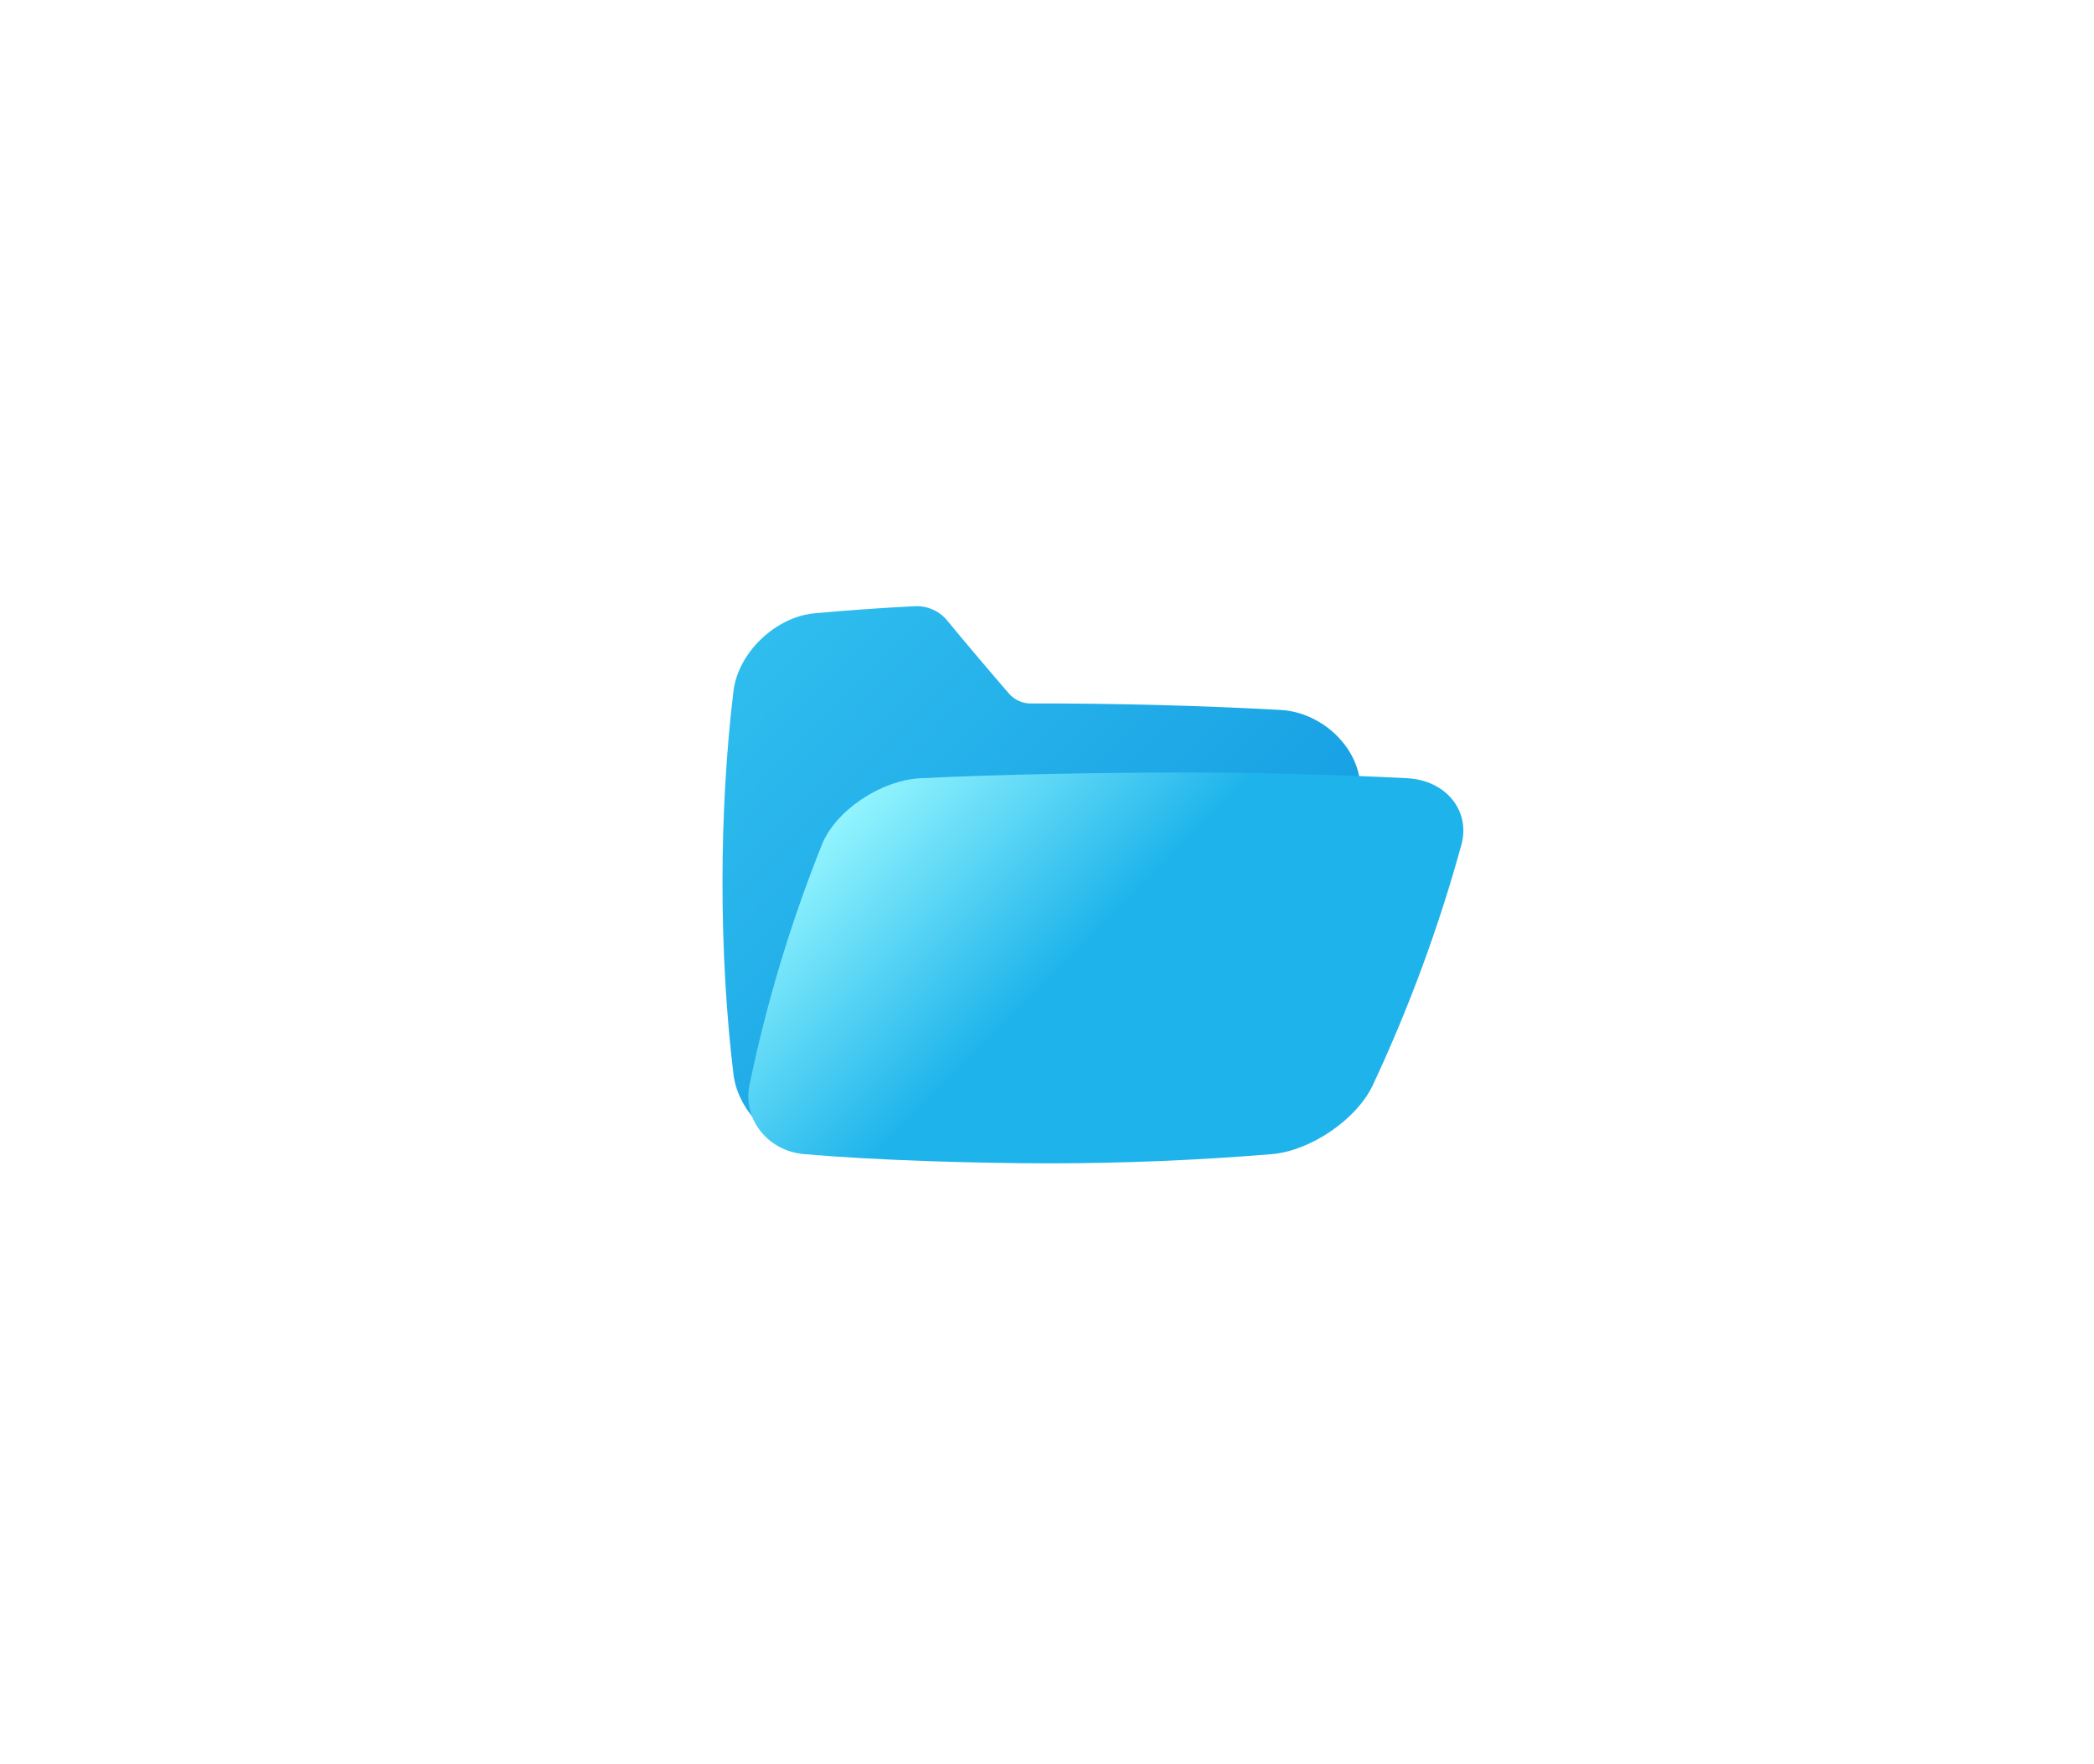
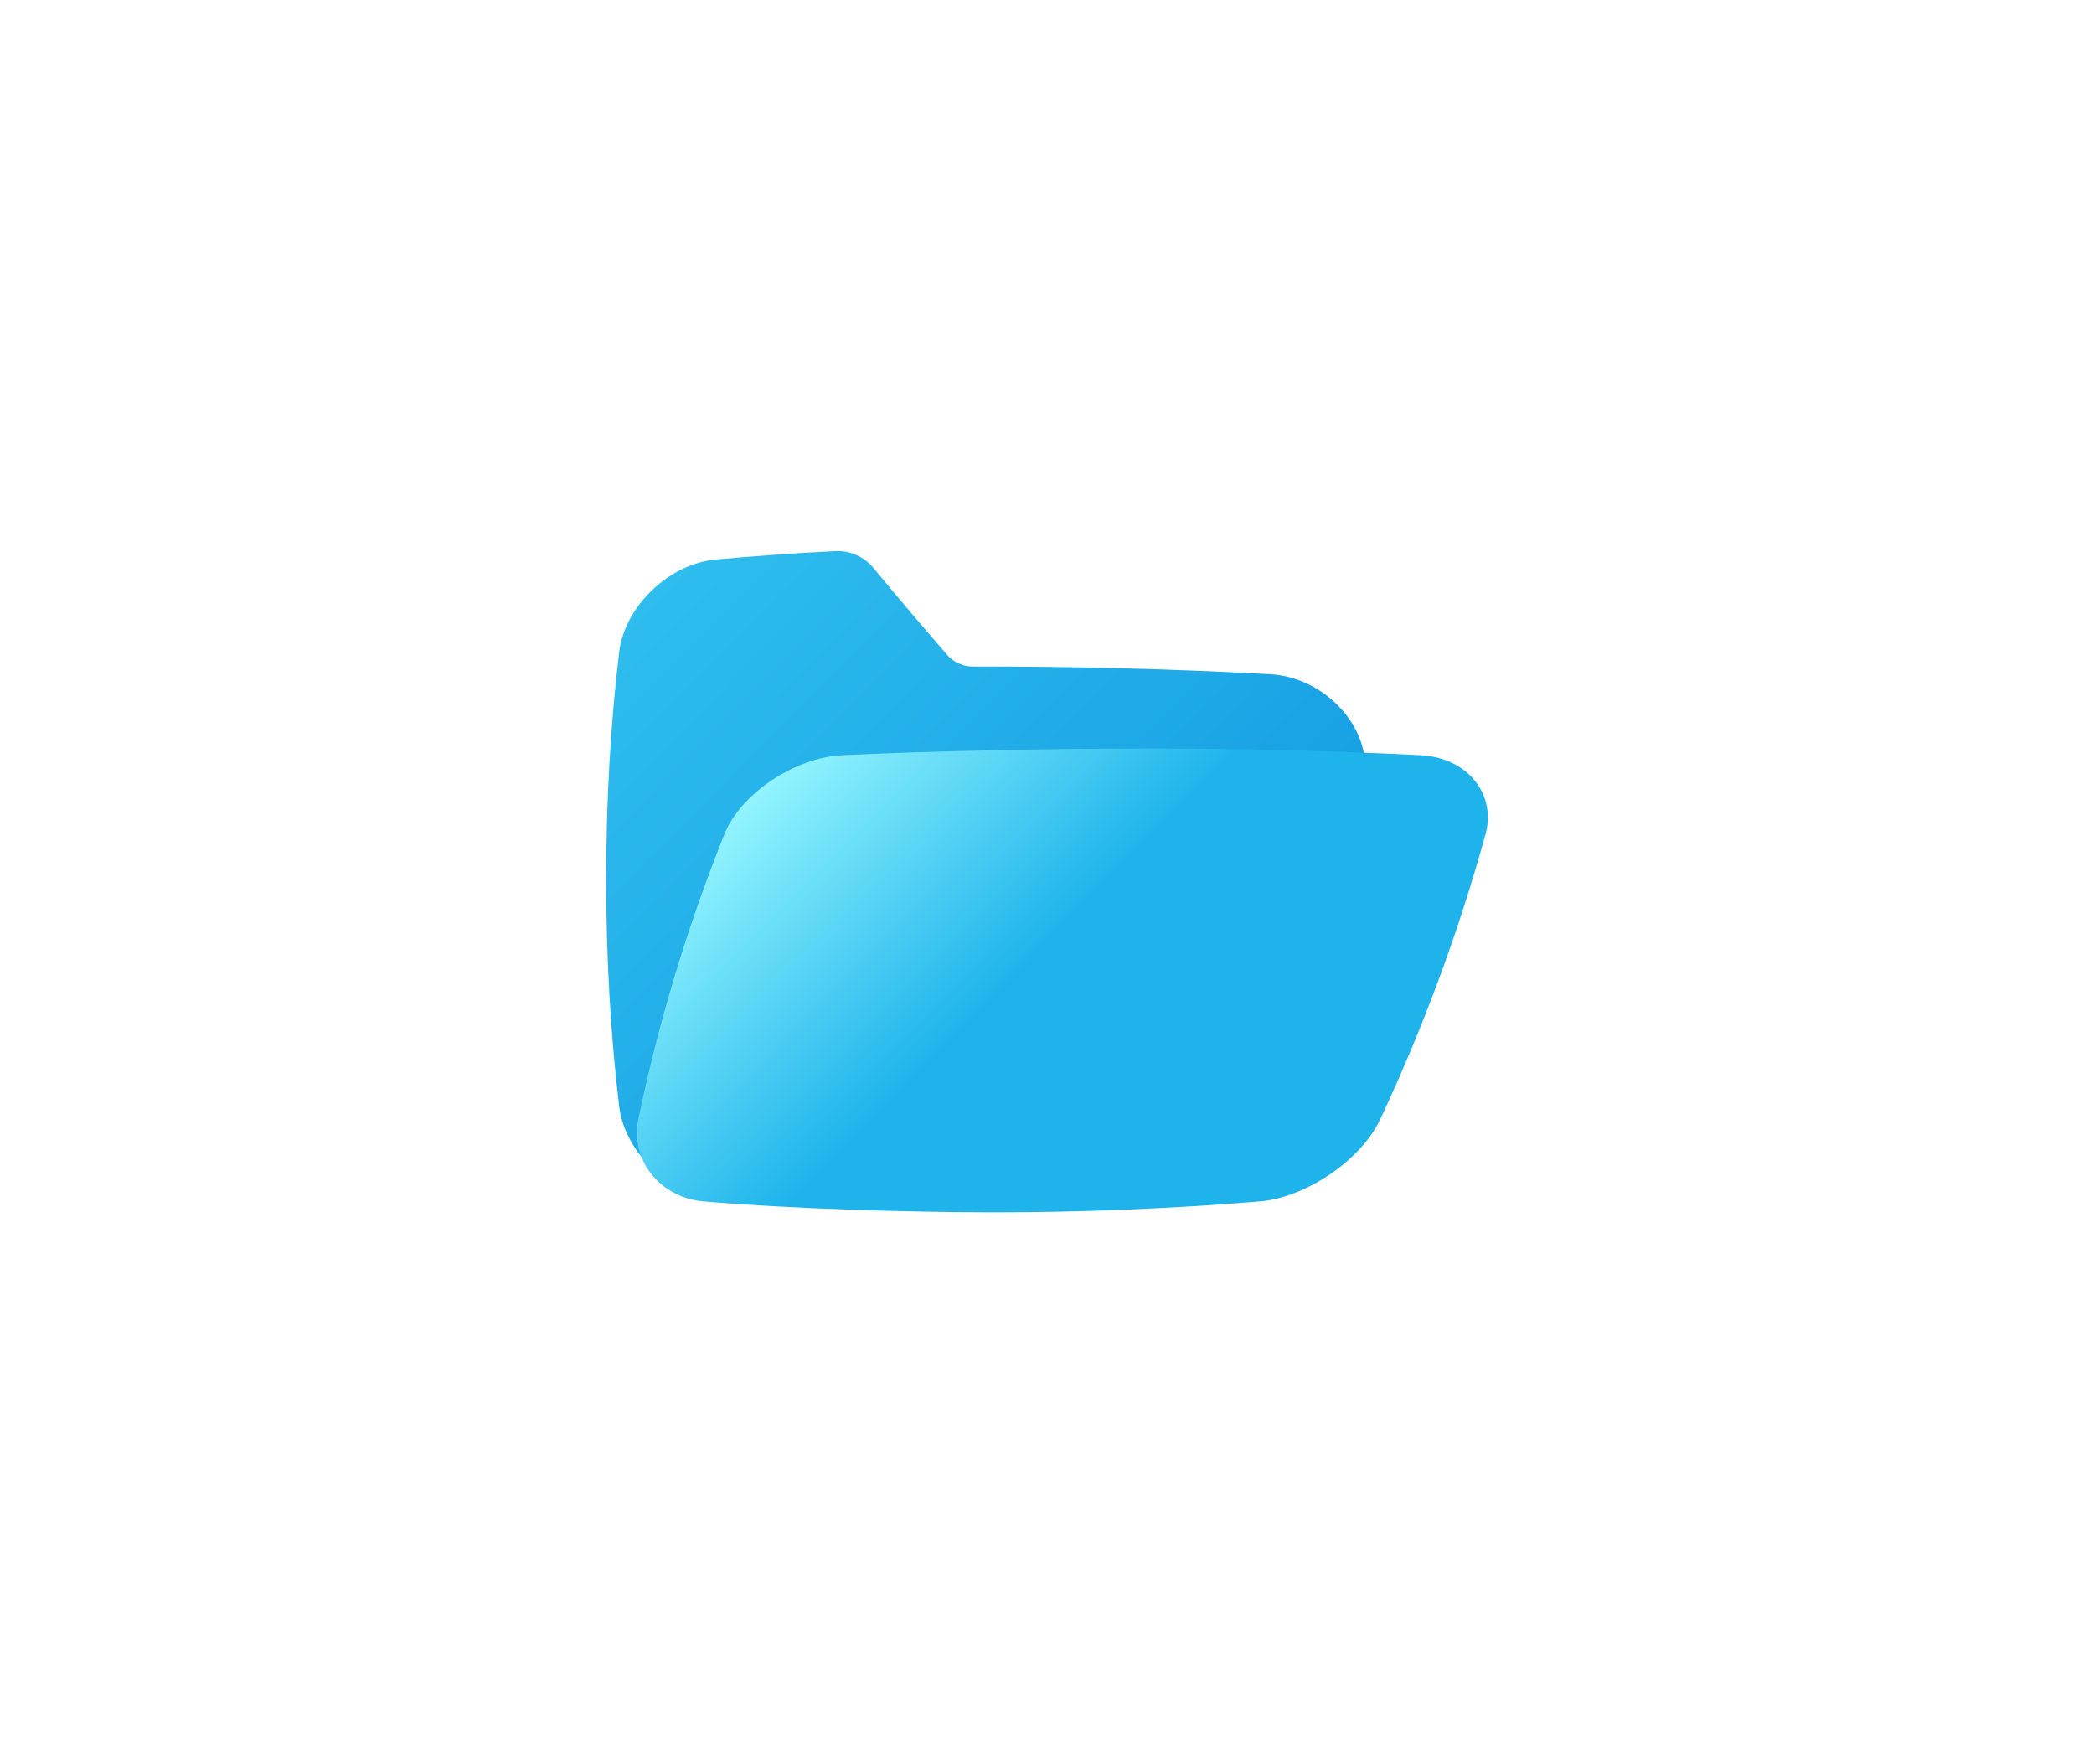
<svg xmlns="http://www.w3.org/2000/svg" width="342" height="288" viewBox="0 0 342 288" fill="none">
  <defs>
-     <linearGradient id="gradient_1" gradientUnits="userSpaceOnUse" x1="91.858" y1="91.311" x2="5.787" y2="5.861">
+     <linearGradient id="gradient_1" gradientUnits="userSpaceOnUse" x1="109.318" y1="108.369" x2="6.887" y2="6.956">
      <stop offset="0" stop-color="#0E95E0" />
      <stop offset="1" stop-color="#2FBDEE" />
    </linearGradient>
-     <linearGradient id="gradient_2" gradientUnits="userSpaceOnUse" x1="90.743" y1="63.527" x2="24.547" y2="-2.192">
+     <linearGradient id="gradient_2" gradientUnits="userSpaceOnUse" x1="107.992" y1="75.395" x2="29.213" y2="-2.601">
      <stop offset="0" stop-color="#1EB4EB" />
      <stop offset="0.54" stop-color="#1EB4EB" />
      <stop offset="1" stop-color="#92F4FE" />
    </linearGradient>
  </defs>
  <g>
    <rect width="342" height="288" fill="#BBDEFB" fill-rule="evenodd" fill-opacity="0" />
-     <g transform="translate(118 99)">
-       <path d="M89.632 89.147C64.79 91.409 39.791 91.409 14.948 89.147C8.642 88.53 2.588 82.774 1.796 76.499C-0.597 56.655 -0.6 33.667 1.796 13.819C2.599 7.548 8.653 1.792 14.948 1.174C20.418 0.673 25.895 0.285 31.381 0.01C33.436 -0.104 35.42 0.771 36.714 2.36C39.934 6.267 43.308 10.248 46.777 14.267C47.666 15.299 48.965 15.893 50.332 15.894C63.965 15.859 77.592 16.212 91.211 16.953C97.816 17.345 103.77 22.871 104.157 29.157C105.014 43.926 104.563 61.769 102.782 76.51C101.978 82.77 95.924 88.53 89.632 89.147Z" fill="url(#gradient_1)" fill-rule="evenodd" />
-       <path d="M70.552 5.34058e-05C58.075 5.34058e-05 40.767 0.304 28.091 0.928C21.629 1.281 14.263 6.187 12.024 11.766C6.917 24.504 2.952 37.664 0.176 51.094C-0.915 56.659 3.19 61.773 9.063 62.32C20.669 63.326 37.202 63.827 49.174 63.827C61.147 63.827 73.29 63.326 85.567 62.32C91.81 61.773 99.342 56.673 101.976 51.094C107.918 38.414 112.767 25.258 116.472 11.766C117.969 6.187 113.888 1.278 107.66 0.928C95.406 0.305 83.037 -0.005 70.552 5.34058e-05Z" fill="url(#gradient_2)" fill-rule="evenodd" transform="translate(4.218 27.173)" />
+     <g transform="translate(99 90)">
+       <path d="M106.67 105.801C77.105 108.486 47.354 108.486 17.789 105.801C10.285 105.068 3.08 98.237 2.137 90.79C-0.71 67.239 -0.714 39.956 2.137 16.401C3.093 8.958 10.297 2.127 17.789 1.394C24.299 0.799 30.818 0.338 37.347 0.012C39.792 -0.123 42.153 0.915 43.692 2.801C47.525 7.438 51.54 12.162 55.669 16.933C56.727 18.157 58.272 18.862 59.899 18.863C76.124 18.822 92.341 19.24 108.549 20.12C116.409 20.585 123.495 27.144 123.956 34.603C124.975 52.132 124.438 73.308 122.319 90.803C121.362 98.233 114.158 105.068 106.67 105.801Z" fill="url(#gradient_1)" fill-rule="evenodd" />
+       <path d="M83.963 6.48499e-05C69.115 6.48499e-05 48.517 0.36 33.431 1.102C25.74 1.52 16.975 7.342 14.309 13.964C8.232 29.081 3.513 44.7 0.21 60.639C-1.089 67.244 3.797 73.313 10.786 73.962C24.598 75.156 44.273 75.751 58.522 75.751C72.769 75.751 87.221 75.156 101.832 73.962C109.261 73.313 118.225 67.261 121.36 60.639C128.431 45.591 134.202 29.977 138.612 13.964C140.393 7.343 135.536 1.517 128.124 1.102C113.541 0.362 98.82 -0.006 83.963 6.48499e-05Z" fill="url(#gradient_2)" fill-rule="evenodd" transform="translate(5.02 32.249)" />
    </g>
  </g>
</svg>
